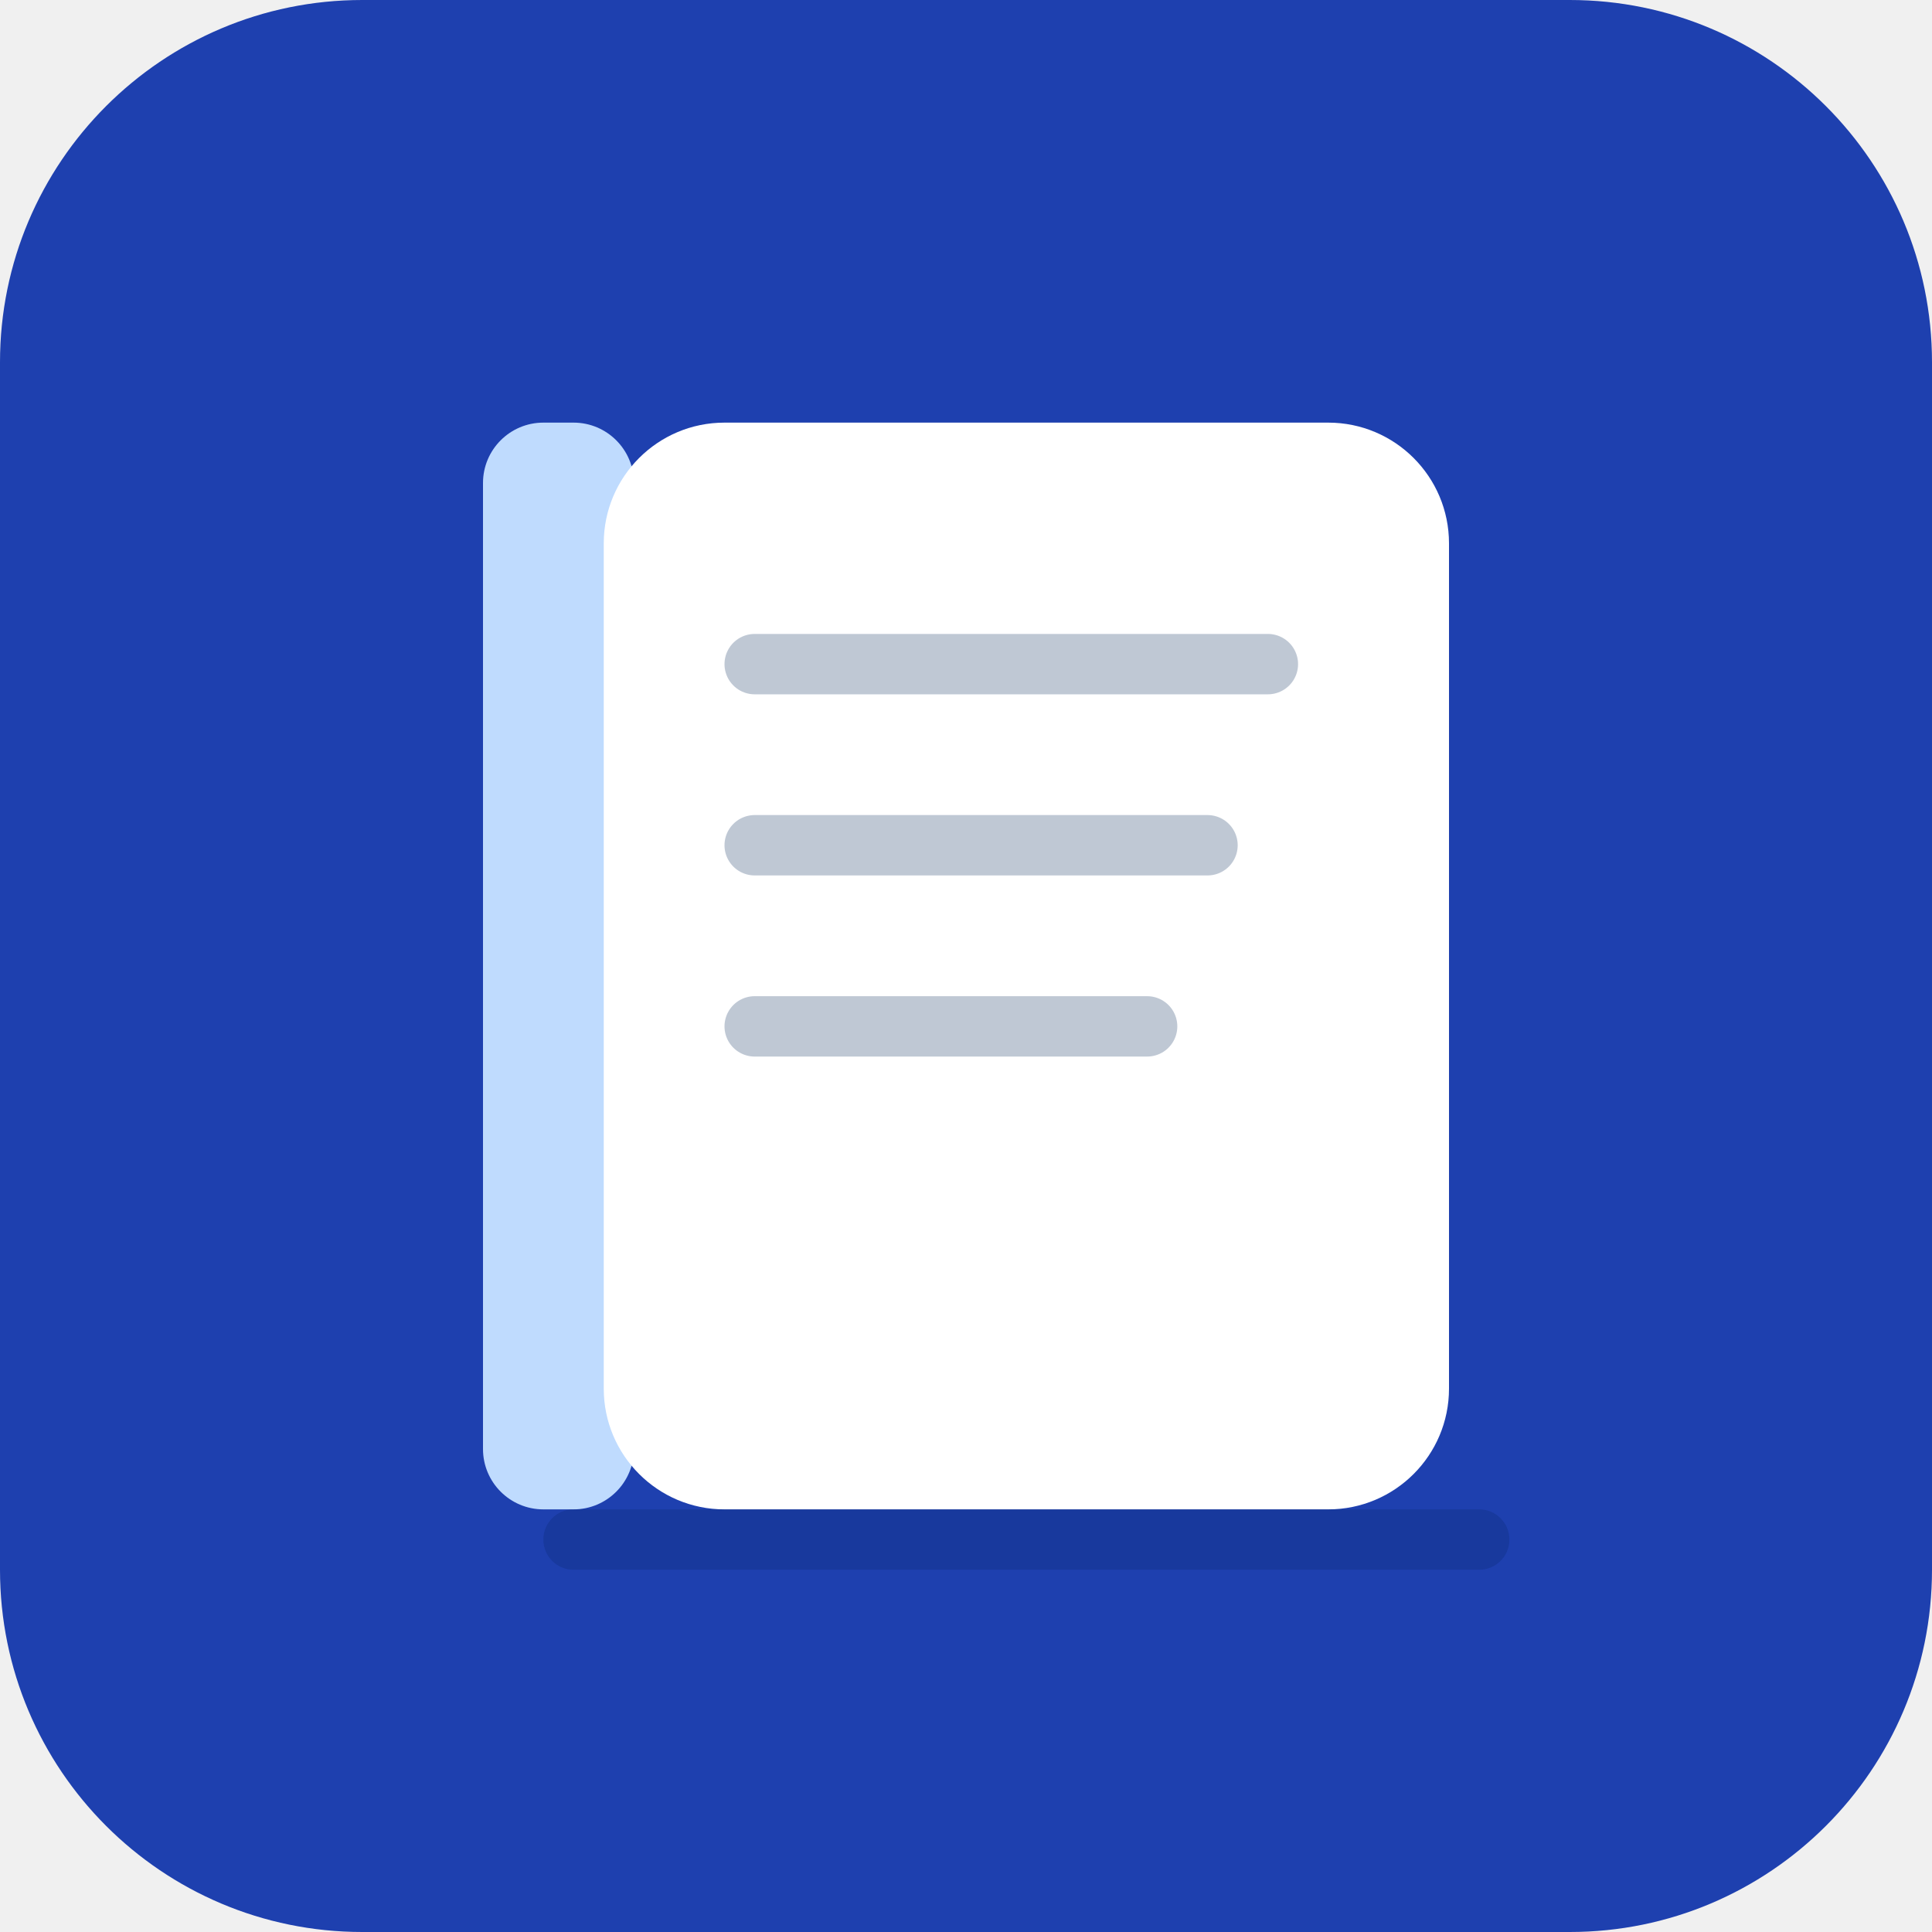
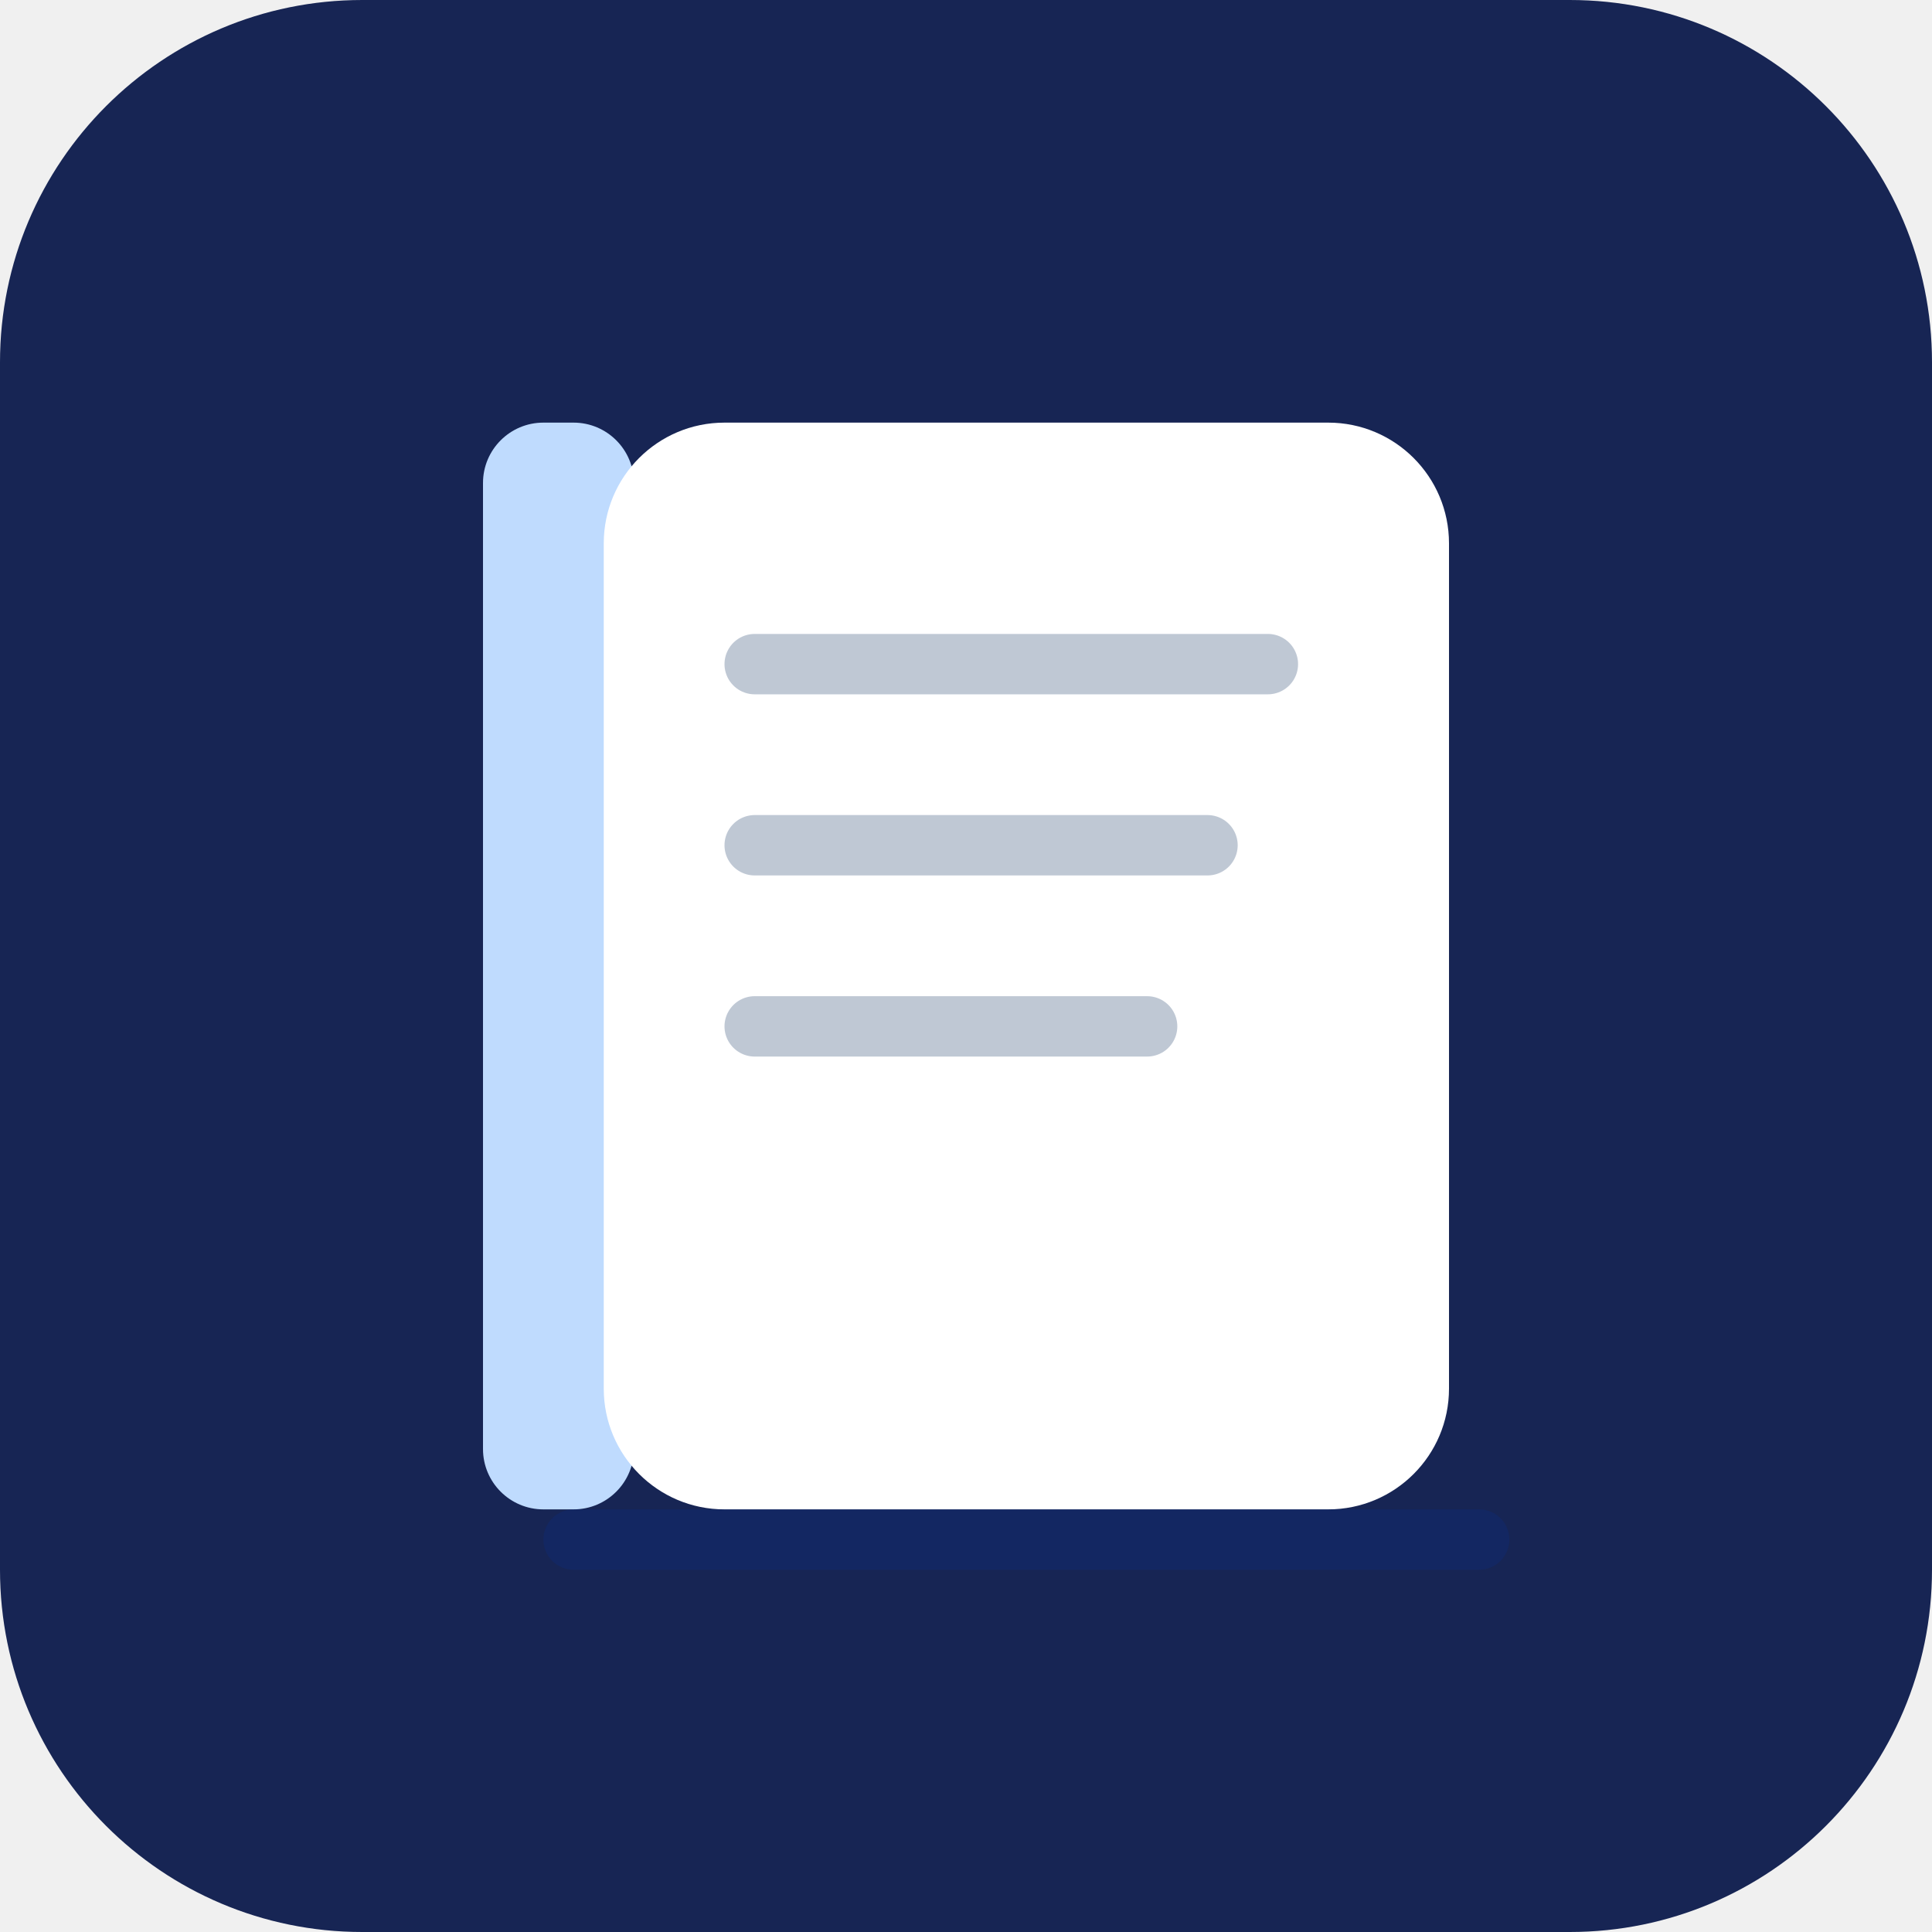
<svg xmlns="http://www.w3.org/2000/svg" viewBox="0 0 64 64">
-   <rect width="64" height="64" rx="12" fill="#1E40AF" />
+   <rect width="64" height="64" rx="12" fill="#172554" />
  <rect x="16" y="14" width="5" height="36" rx="2" fill="#BFDBFE" />
  <rect x="20" y="14" width="28" height="36" rx="4" fill="#FFFFFF" />
  <g stroke="#94A3B8" stroke-linecap="round" stroke-width="2" opacity="0.6">
    <line x1="25" y1="22" x2="42" y2="22" />
    <line x1="25" y1="28" x2="40" y2="28" />
    <line x1="25" y1="34" x2="38" y2="34" />
  </g>
  <rect x="18" y="50" width="32" height="2" rx="1" fill="#0B2A7A" opacity="0.35" />
</svg>
